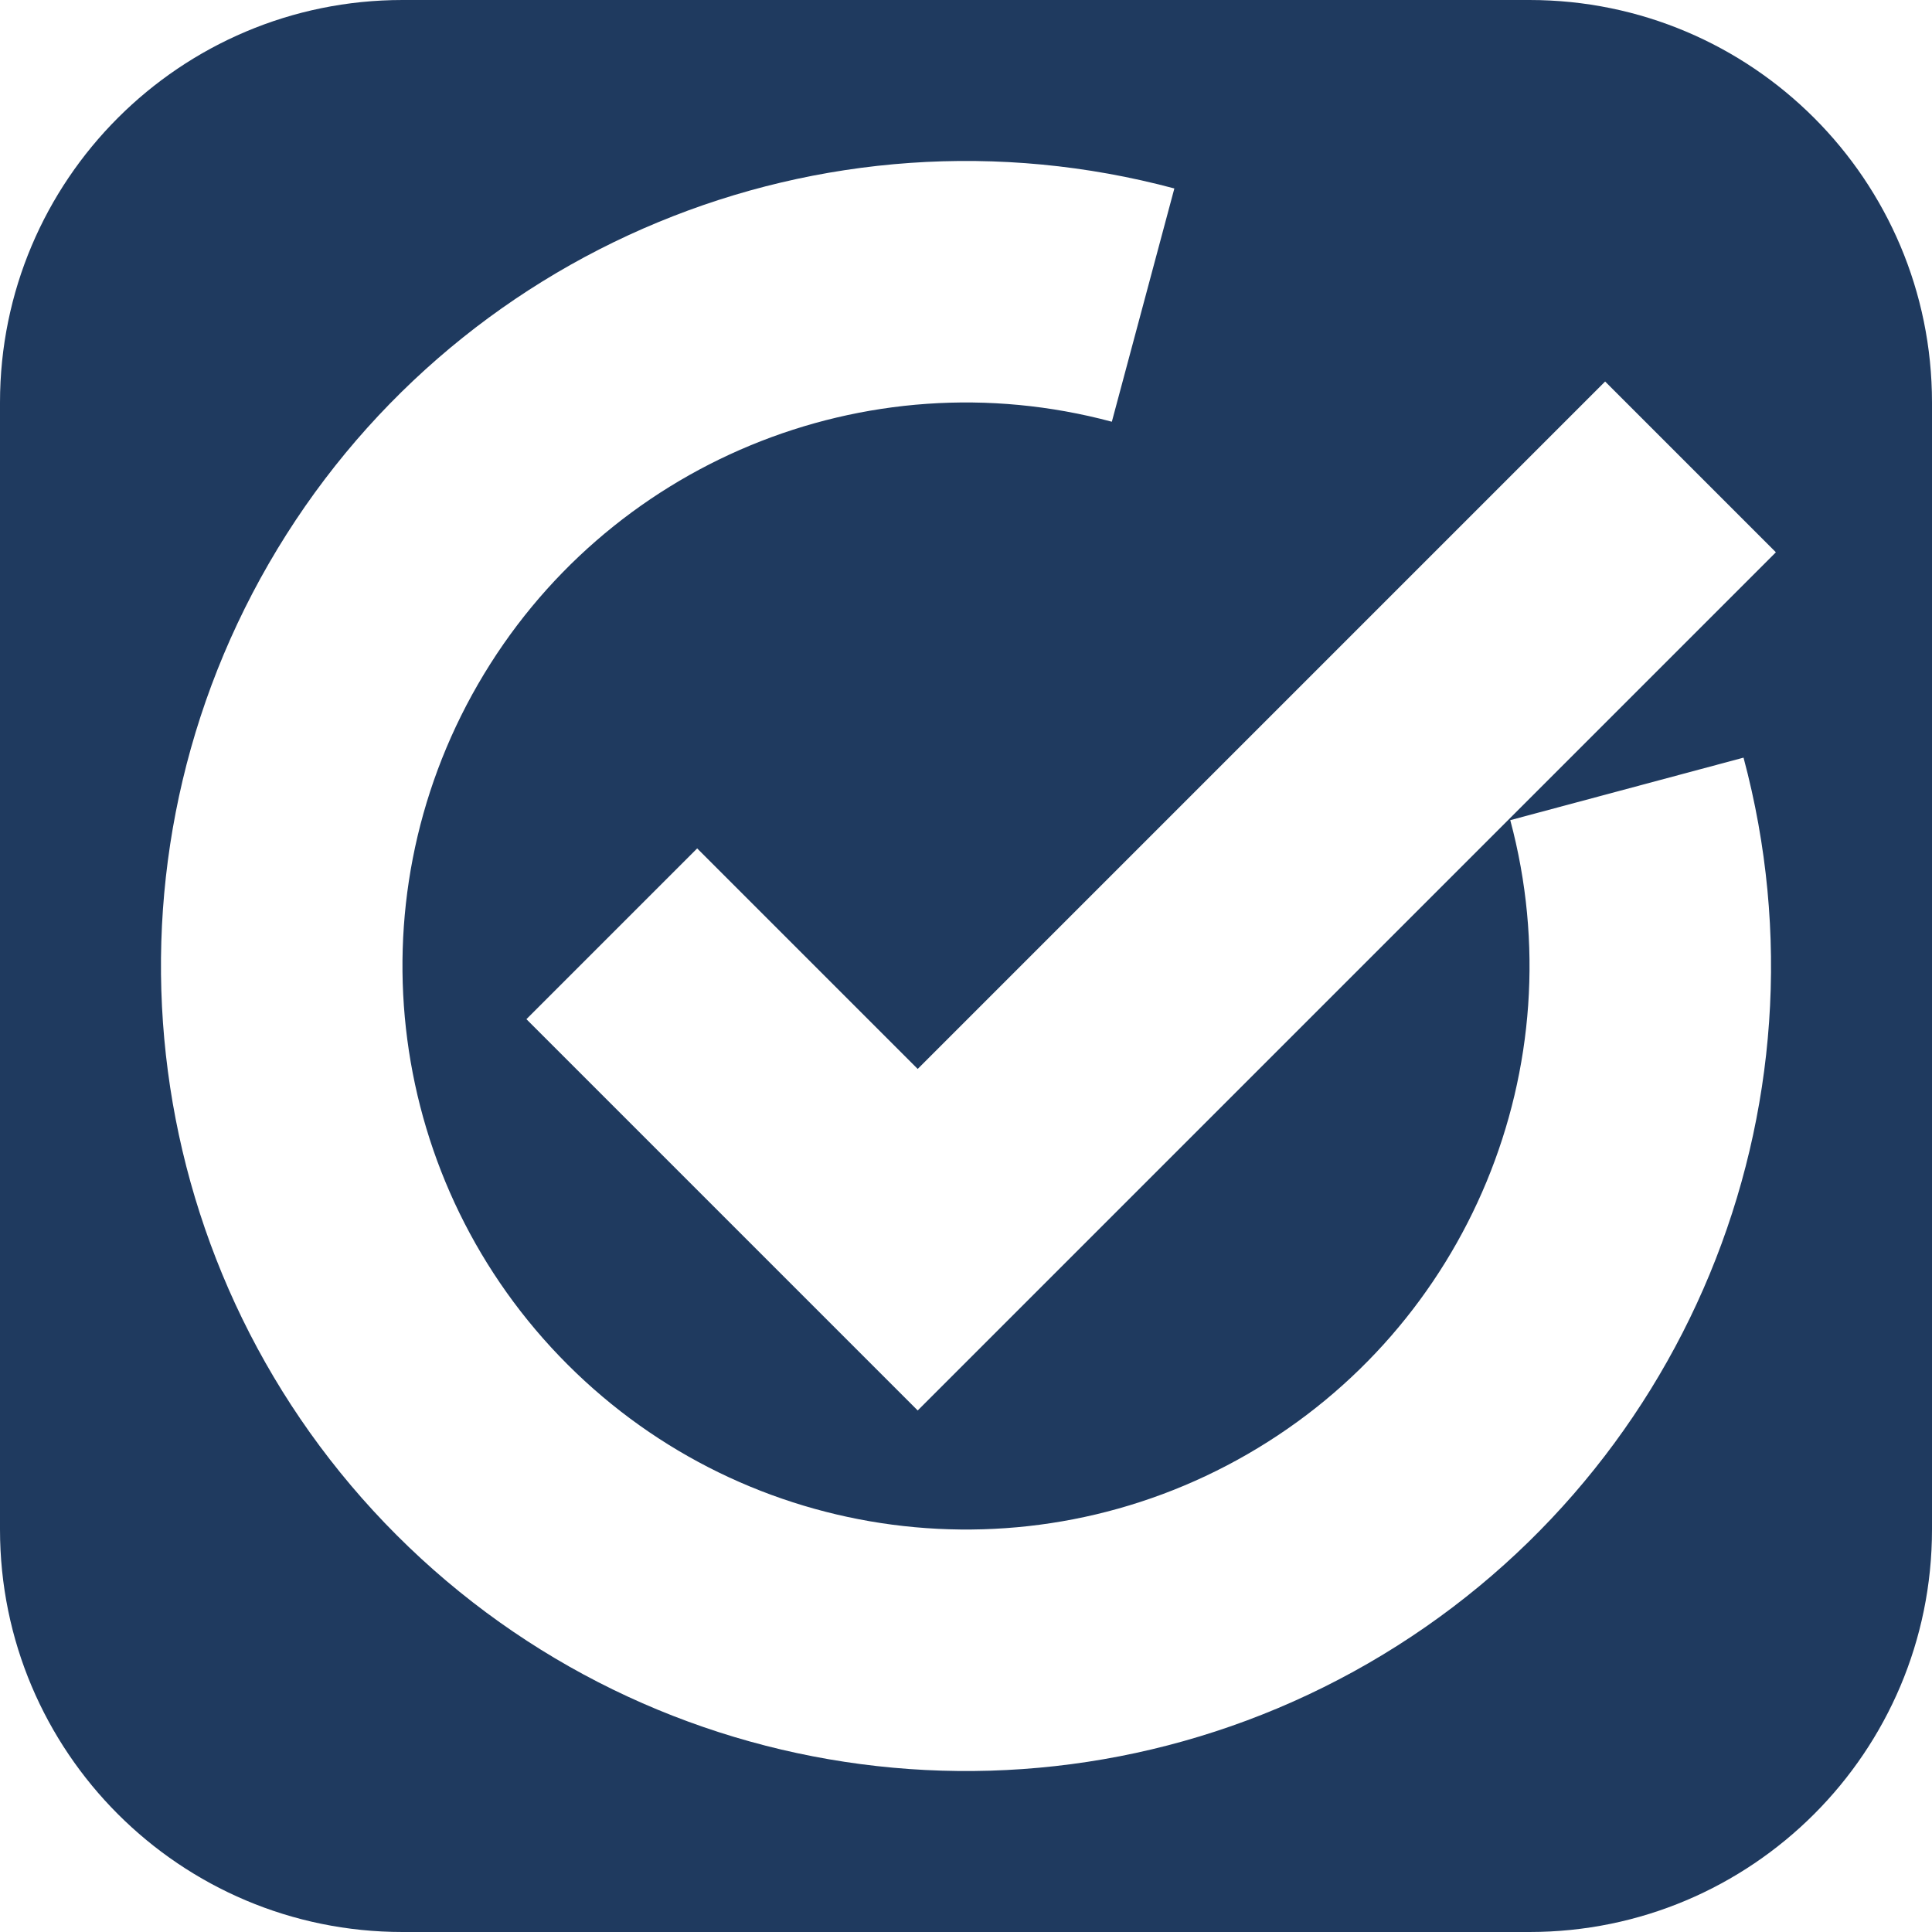
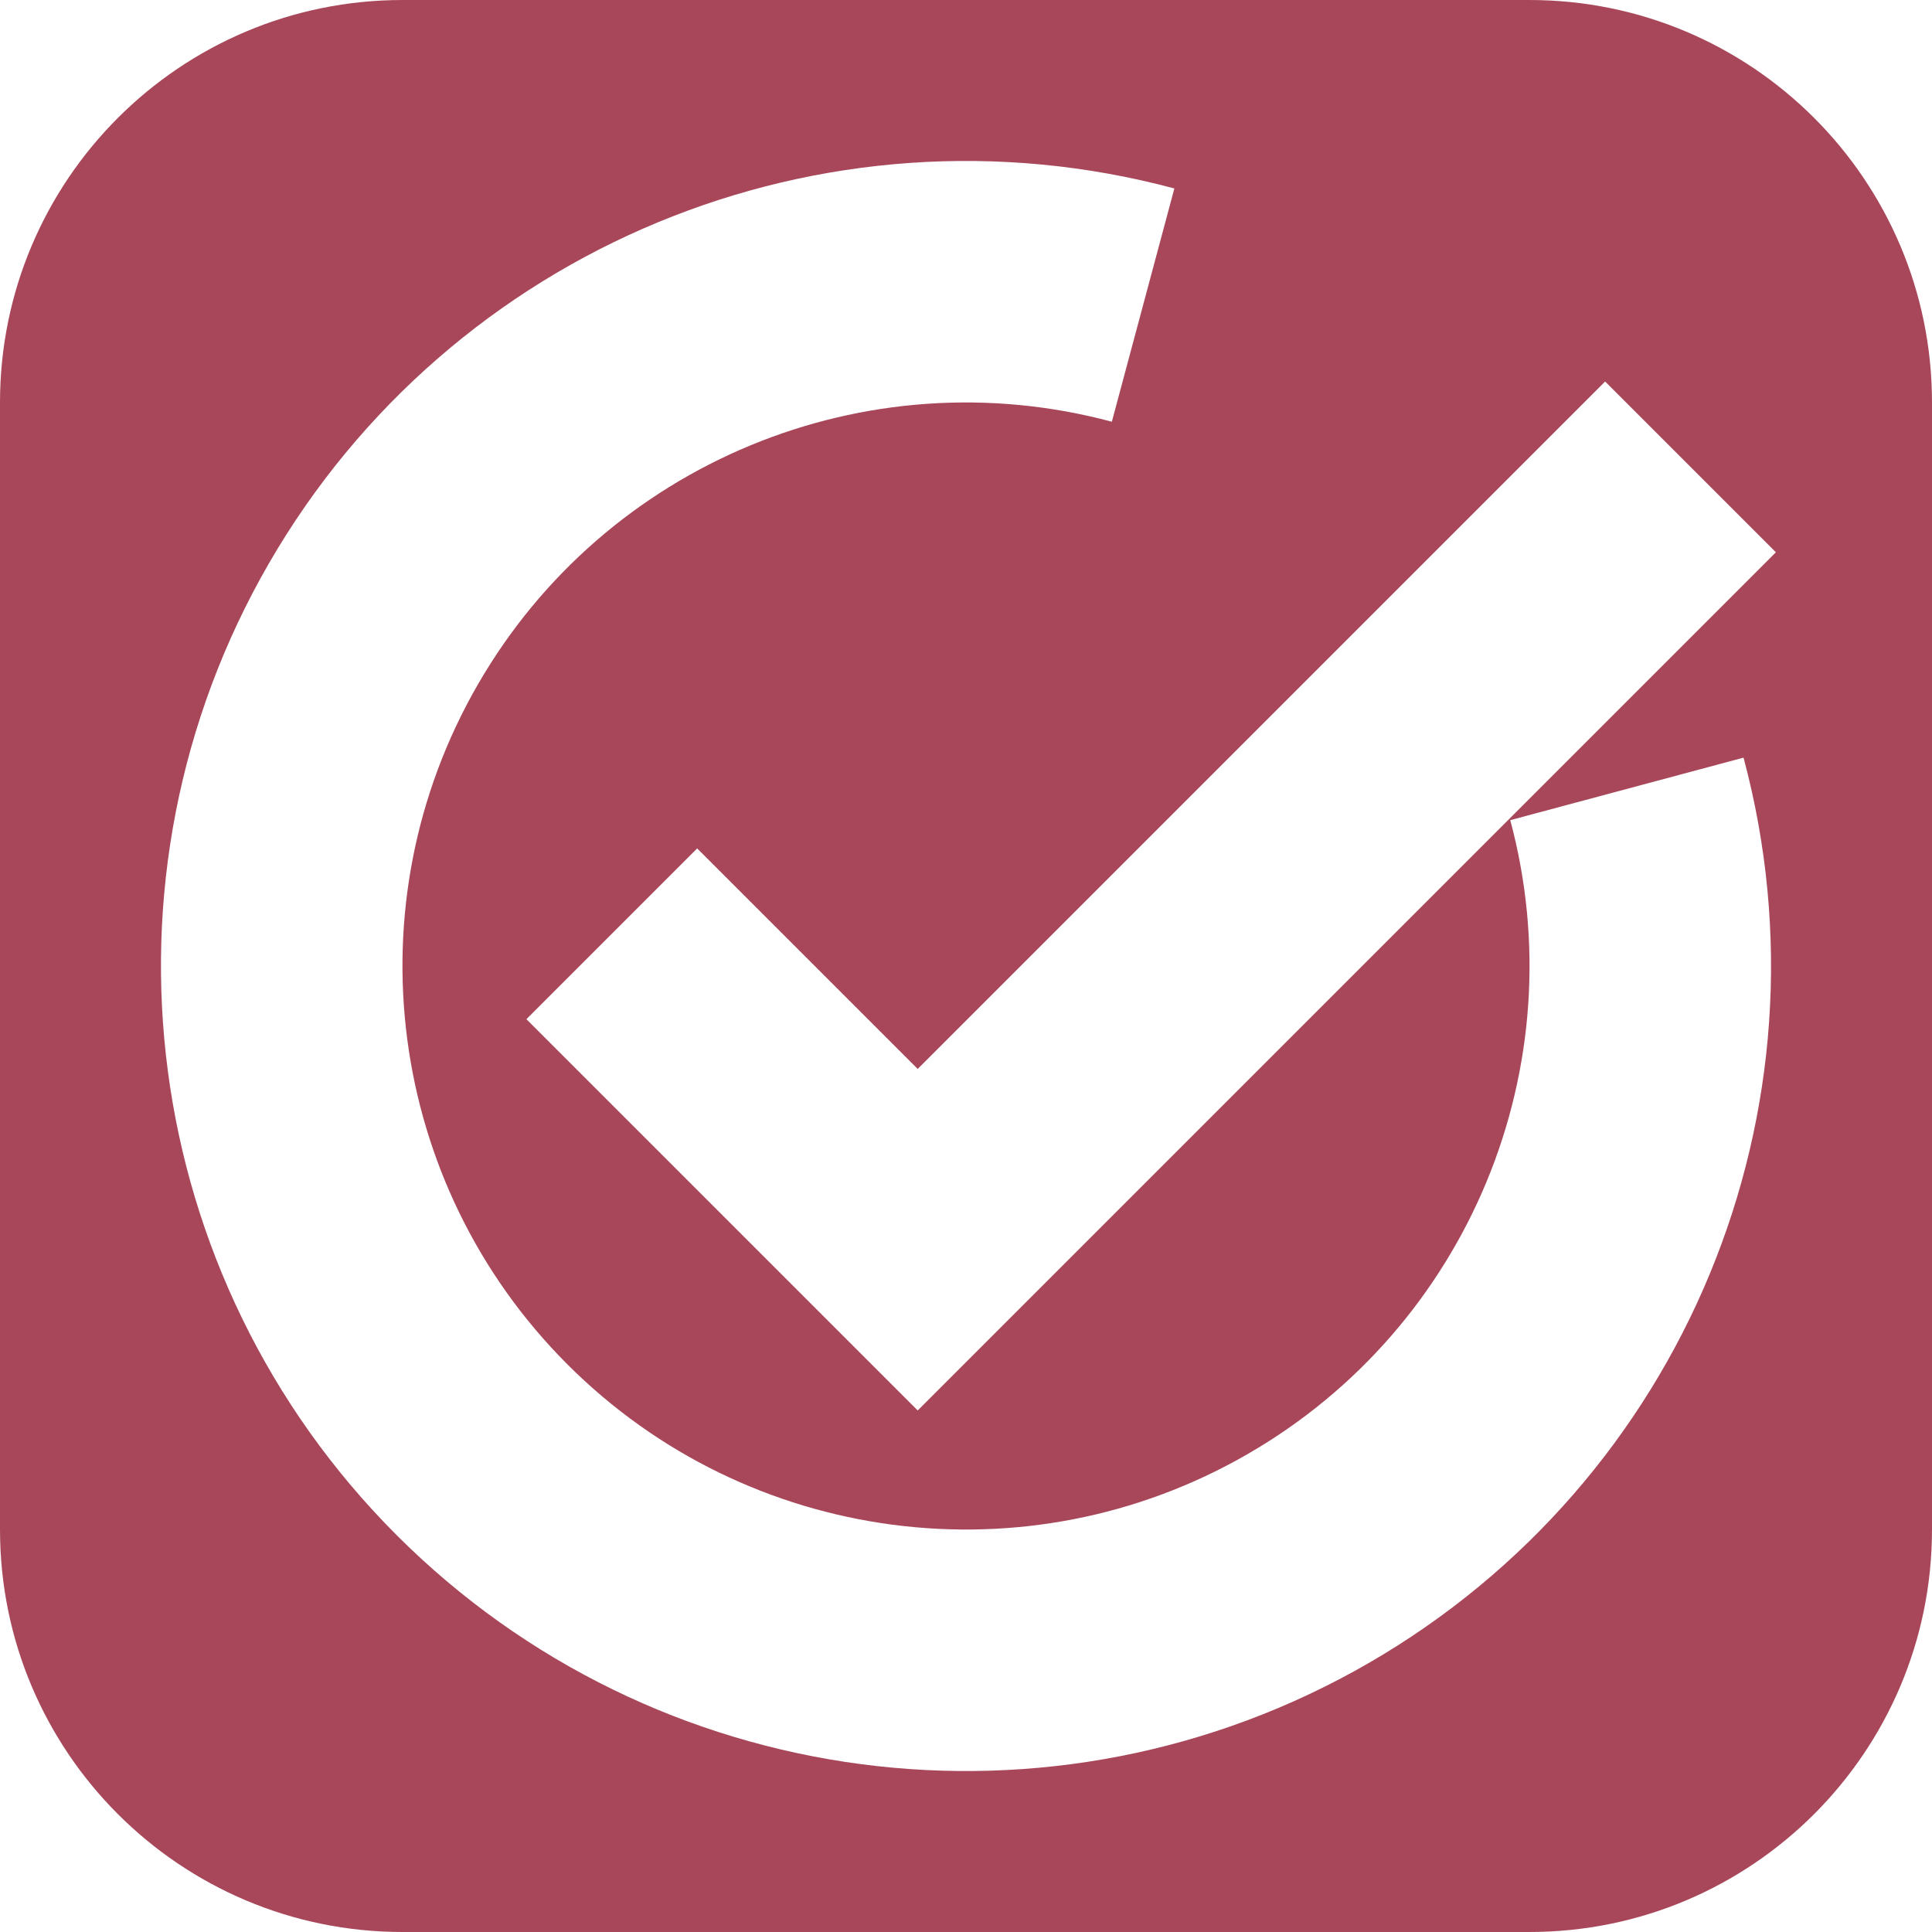
<svg xmlns="http://www.w3.org/2000/svg" viewBox="0 0 24 24">
-   <rect width="24" height="24" rx="5" fill="#1F3A5F" />
+   <rect width="24" height="24" rx="5" fill="#A9475A" />
  <g color="#FFFFFF">
    <path d="M20.21 9.80 A8.5 8.5 0 1 1 14.20 3.79" fill="none" stroke="currentColor" stroke-width="3" stroke-linecap="butt" stroke-linejoin="miter" />
    <path d="M7.6 11.6 11.4 15.4 21 5.8" fill="none" stroke="currentColor" stroke-width="3" stroke-linecap="butt" stroke-linejoin="miter" />
  </g>
</svg>
